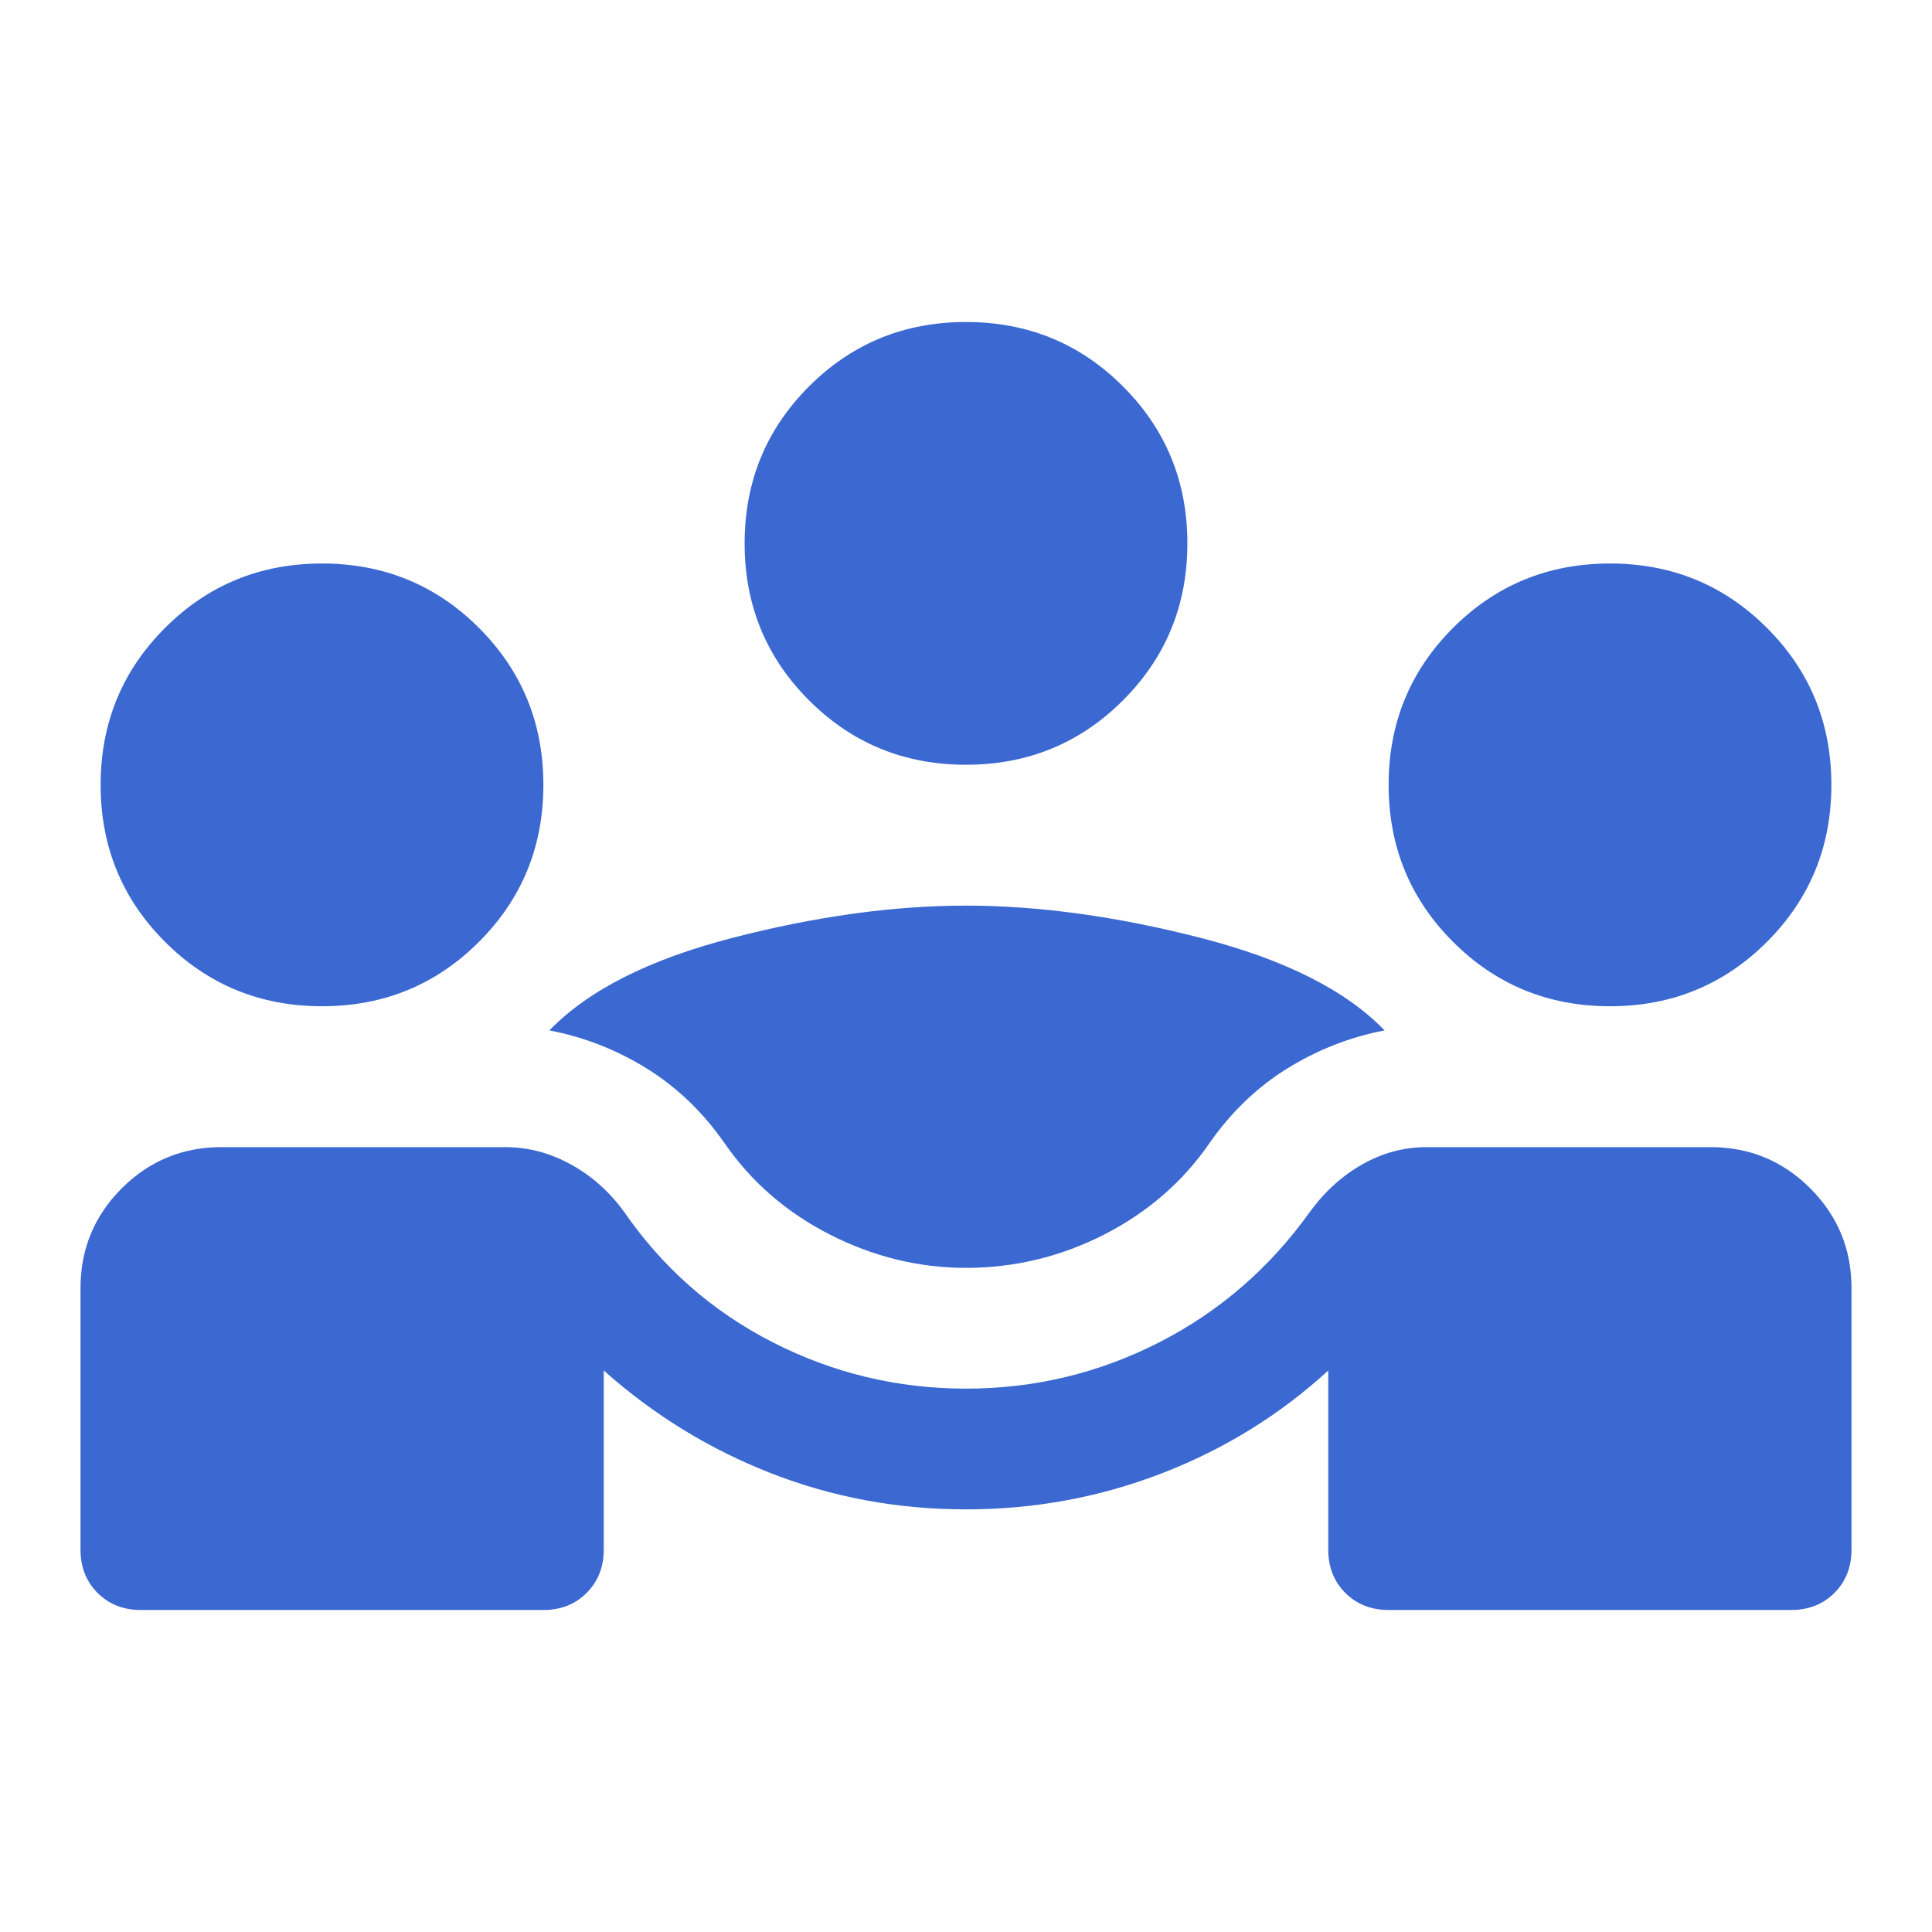
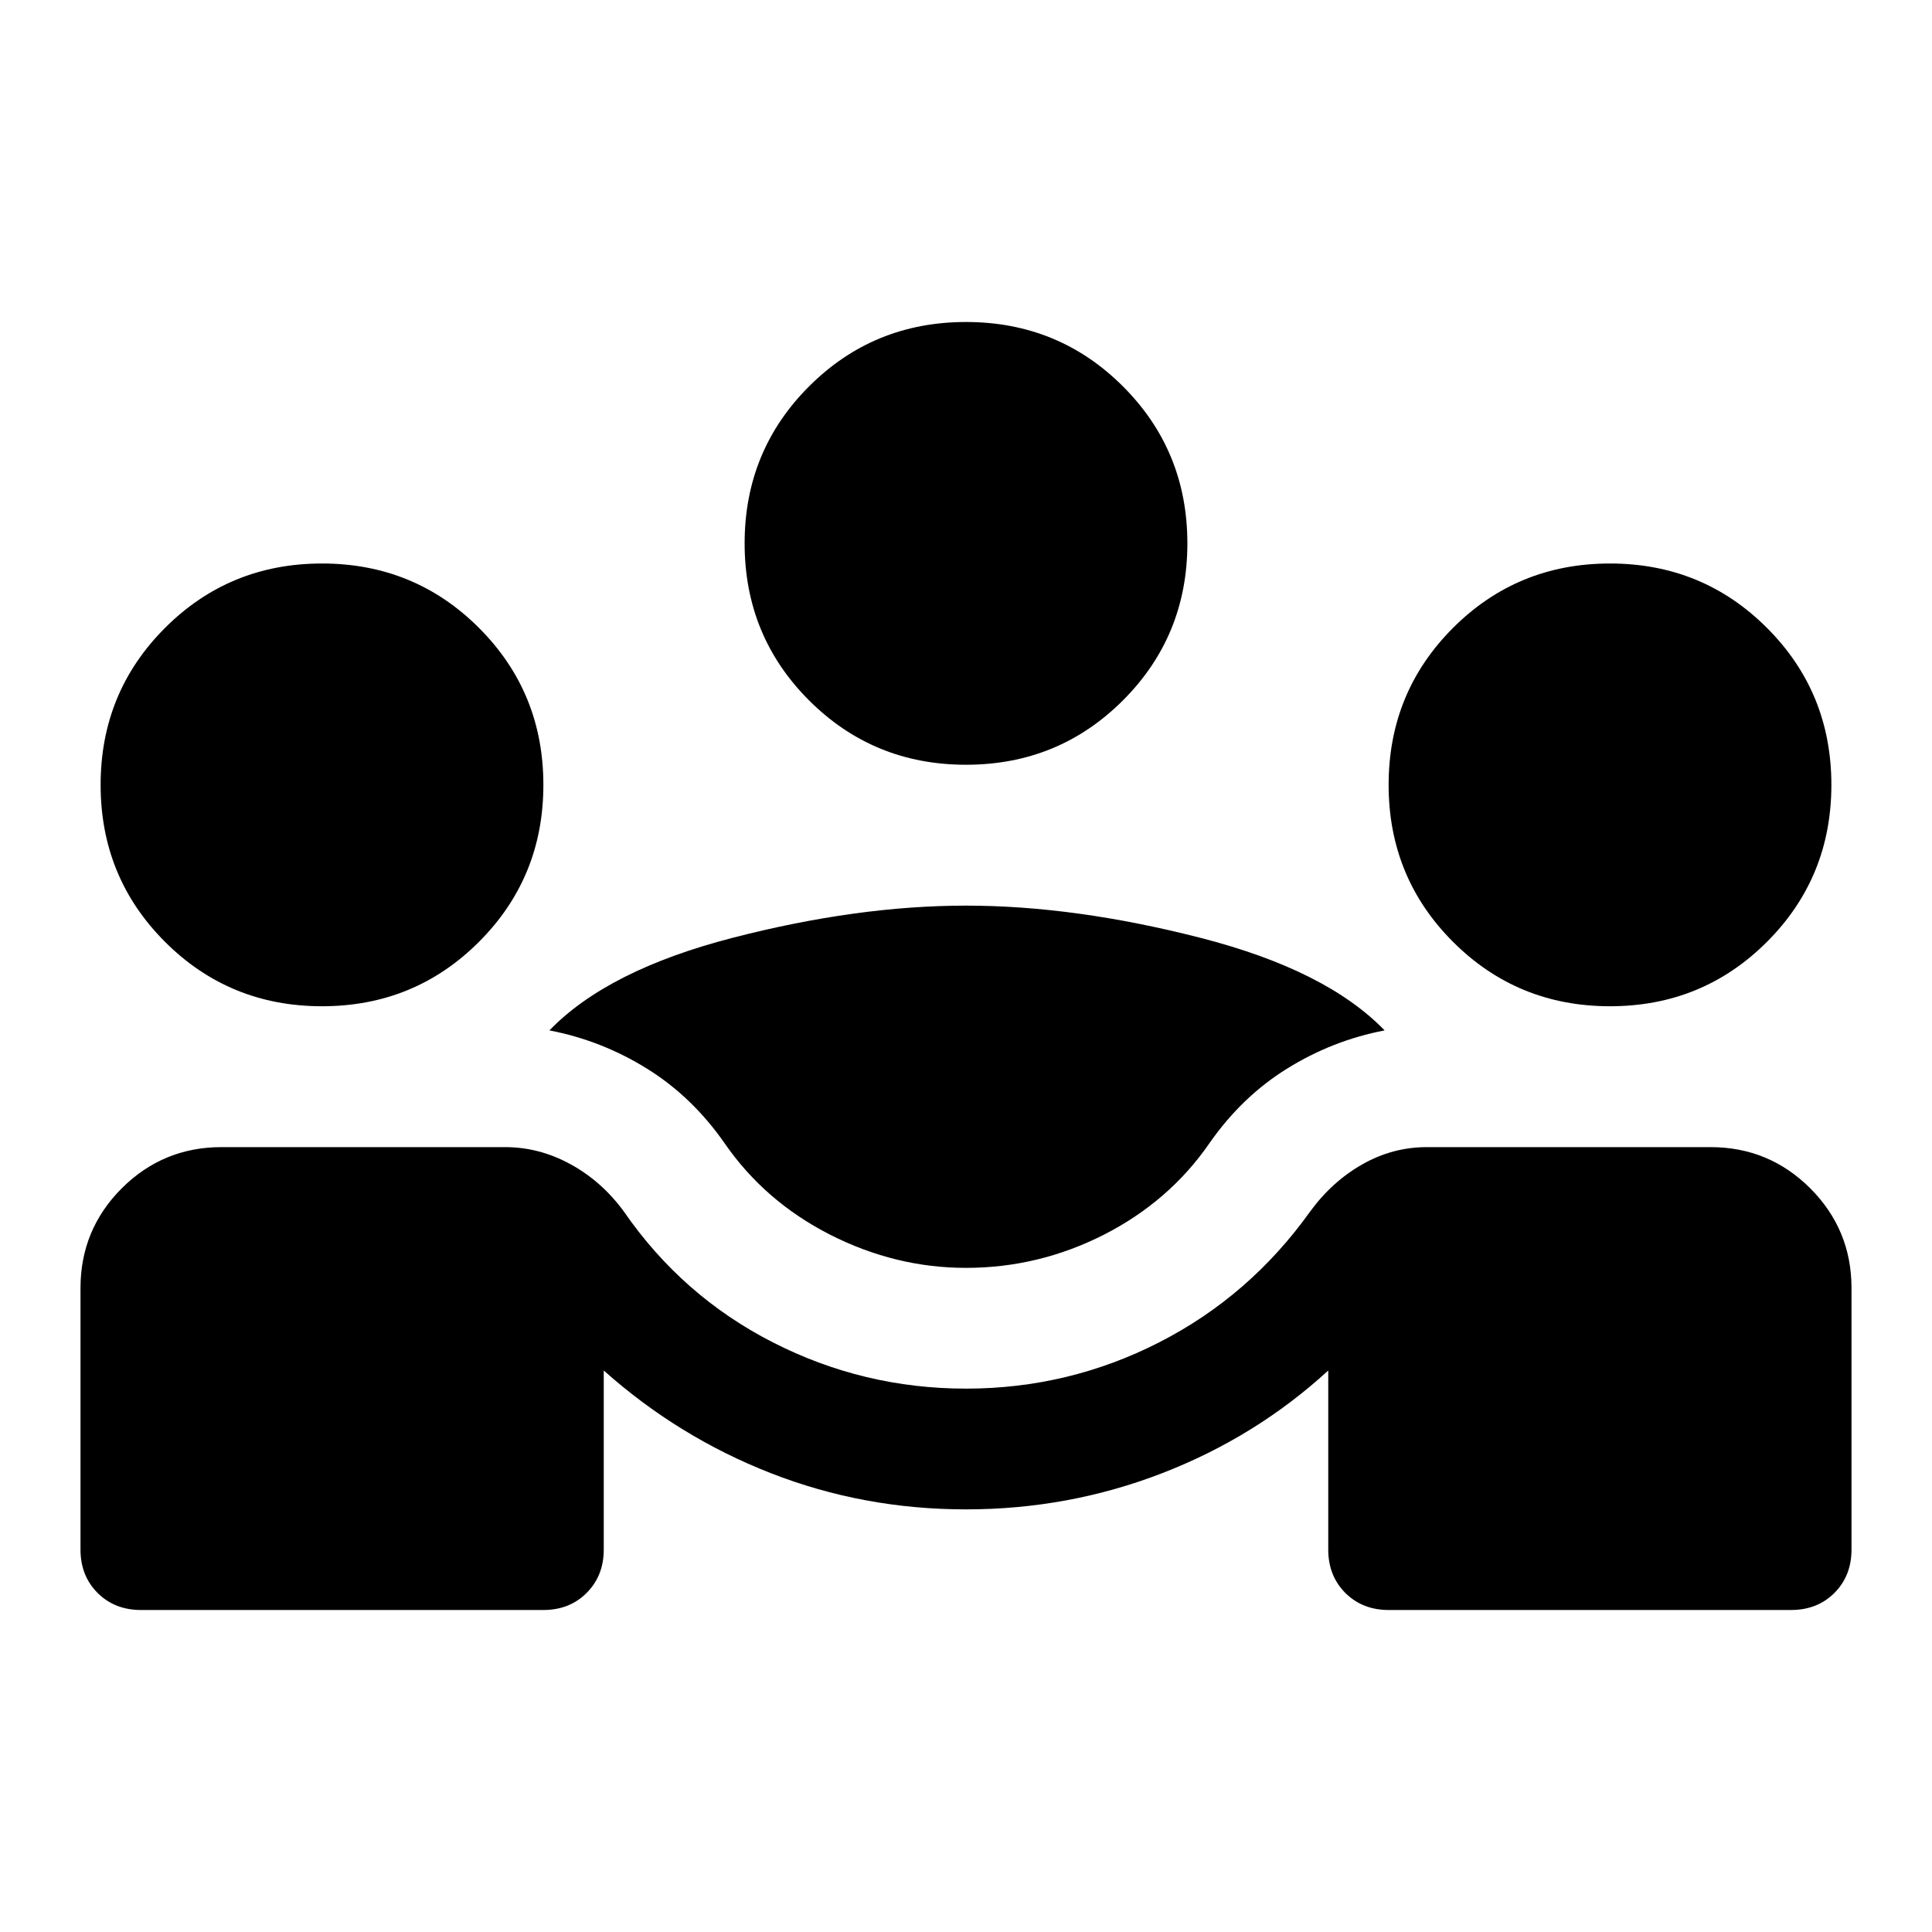
- <svg xmlns="http://www.w3.org/2000/svg" width="24" height="24" viewBox="0 0 24 24" fill="none">
-   <path d="M1.75 20C1.533 20 1.354 19.929 1.212 19.788C1.071 19.646 1 19.467 1 19.25V16C1 15.517 1.171 15.104 1.512 14.762C1.854 14.421 2.267 14.25 2.75 14.25H6.275C6.558 14.25 6.829 14.321 7.088 14.463C7.346 14.604 7.567 14.8 7.75 15.05C8.233 15.75 8.85 16.292 9.6 16.675C10.35 17.058 11.15 17.25 12 17.25C12.85 17.25 13.65 17.058 14.4 16.675C15.15 16.292 15.775 15.75 16.275 15.05C16.458 14.8 16.675 14.604 16.925 14.463C17.175 14.321 17.442 14.25 17.725 14.25H21.25C21.733 14.25 22.146 14.421 22.488 14.762C22.829 15.104 23 15.517 23 16V19.25C23 19.467 22.929 19.646 22.788 19.788C22.646 19.929 22.467 20 22.25 20H17.25C17.033 20 16.854 19.929 16.712 19.788C16.571 19.646 16.5 19.467 16.5 19.25V17.025C15.9 17.575 15.213 18 14.438 18.3C13.662 18.6 12.85 18.75 12 18.75C11.15 18.75 10.342 18.6 9.575 18.3C8.808 18 8.117 17.575 7.5 17.025V19.25C7.5 19.467 7.429 19.646 7.287 19.788C7.146 19.929 6.967 20 6.75 20H1.75ZM12 15.75C11.417 15.75 10.854 15.613 10.312 15.338C9.771 15.062 9.333 14.683 9 14.2C8.733 13.817 8.412 13.508 8.037 13.275C7.662 13.042 7.258 12.883 6.825 12.8C7.308 12.3 8.067 11.917 9.1 11.65C10.133 11.383 11.1 11.25 12 11.25C12.9 11.25 13.871 11.383 14.912 11.65C15.954 11.917 16.717 12.3 17.2 12.8C16.767 12.883 16.363 13.042 15.988 13.275C15.613 13.508 15.292 13.817 15.025 14.2C14.692 14.683 14.254 15.062 13.713 15.338C13.171 15.613 12.6 15.75 12 15.75ZM4 12.5C3.233 12.5 2.583 12.233 2.05 11.7C1.517 11.167 1.25 10.517 1.25 9.75C1.25 8.983 1.517 8.333 2.05 7.8C2.583 7.267 3.233 7 4 7C4.767 7 5.417 7.267 5.95 7.8C6.483 8.333 6.75 8.983 6.75 9.75C6.75 10.517 6.483 11.167 5.95 11.7C5.417 12.233 4.767 12.5 4 12.5ZM20 12.5C19.233 12.5 18.583 12.233 18.05 11.7C17.517 11.167 17.25 10.517 17.25 9.75C17.25 8.983 17.517 8.333 18.05 7.8C18.583 7.267 19.233 7 20 7C20.767 7 21.417 7.267 21.95 7.8C22.483 8.333 22.75 8.983 22.75 9.75C22.75 10.517 22.483 11.167 21.95 11.7C21.417 12.233 20.767 12.5 20 12.5ZM12 9.5C11.233 9.5 10.583 9.233 10.05 8.7C9.517 8.167 9.25 7.517 9.25 6.75C9.25 5.983 9.517 5.333 10.05 4.8C10.583 4.267 11.233 4 12 4C12.767 4 13.417 4.267 13.95 4.8C14.483 5.333 14.75 5.983 14.75 6.75C14.75 7.517 14.483 8.167 13.95 8.7C13.417 9.233 12.767 9.5 12 9.5Z" fill="#3B69D1" />
+ <svg xmlns="http://www.w3.org/2000/svg" viewBox="0 0 24 24">
+   <path d="M1.75 20C1.533 20 1.354 19.929 1.212 19.788C1.071 19.646 1 19.467 1 19.25V16C1 15.517 1.171 15.104 1.512 14.762C1.854 14.421 2.267 14.25 2.75 14.25H6.275C6.558 14.25 6.829 14.321 7.088 14.463C7.346 14.604 7.567 14.8 7.75 15.05C8.233 15.75 8.85 16.292 9.6 16.675C10.35 17.058 11.15 17.25 12 17.25C12.85 17.25 13.65 17.058 14.4 16.675C15.15 16.292 15.775 15.75 16.275 15.05C16.458 14.8 16.675 14.604 16.925 14.463C17.175 14.321 17.442 14.25 17.725 14.25H21.25C21.733 14.25 22.146 14.421 22.488 14.762C22.829 15.104 23 15.517 23 16V19.25C23 19.467 22.929 19.646 22.788 19.788C22.646 19.929 22.467 20 22.25 20H17.25C17.033 20 16.854 19.929 16.712 19.788C16.571 19.646 16.5 19.467 16.5 19.25V17.025C15.9 17.575 15.213 18 14.438 18.3C13.662 18.6 12.85 18.75 12 18.75C11.15 18.75 10.342 18.6 9.575 18.3C8.808 18 8.117 17.575 7.5 17.025V19.25C7.5 19.467 7.429 19.646 7.287 19.788C7.146 19.929 6.967 20 6.75 20H1.75ZM12 15.75C11.417 15.75 10.854 15.613 10.312 15.338C9.771 15.062 9.333 14.683 9 14.2C8.733 13.817 8.412 13.508 8.037 13.275C7.662 13.042 7.258 12.883 6.825 12.8C7.308 12.3 8.067 11.917 9.1 11.65C10.133 11.383 11.1 11.25 12 11.25C12.9 11.25 13.871 11.383 14.912 11.65C15.954 11.917 16.717 12.3 17.2 12.8C16.767 12.883 16.363 13.042 15.988 13.275C15.613 13.508 15.292 13.817 15.025 14.2C14.692 14.683 14.254 15.062 13.713 15.338C13.171 15.613 12.6 15.75 12 15.75ZM4 12.5C3.233 12.5 2.583 12.233 2.05 11.7C1.517 11.167 1.25 10.517 1.25 9.75C1.25 8.983 1.517 8.333 2.05 7.8C2.583 7.267 3.233 7 4 7C4.767 7 5.417 7.267 5.95 7.8C6.483 8.333 6.75 8.983 6.75 9.75C6.75 10.517 6.483 11.167 5.95 11.7C5.417 12.233 4.767 12.5 4 12.5ZM20 12.5C19.233 12.5 18.583 12.233 18.05 11.7C17.517 11.167 17.25 10.517 17.25 9.75C17.25 8.983 17.517 8.333 18.05 7.8C18.583 7.267 19.233 7 20 7C20.767 7 21.417 7.267 21.95 7.8C22.483 8.333 22.75 8.983 22.75 9.75C22.75 10.517 22.483 11.167 21.95 11.7C21.417 12.233 20.767 12.5 20 12.5ZM12 9.5C11.233 9.5 10.583 9.233 10.05 8.7C9.517 8.167 9.25 7.517 9.25 6.75C9.25 5.983 9.517 5.333 10.05 4.8C10.583 4.267 11.233 4 12 4C12.767 4 13.417 4.267 13.95 4.8C14.483 5.333 14.75 5.983 14.75 6.75C14.75 7.517 14.483 8.167 13.95 8.7C13.417 9.233 12.767 9.5 12 9.5Z" fill="inherit" />
</svg>
